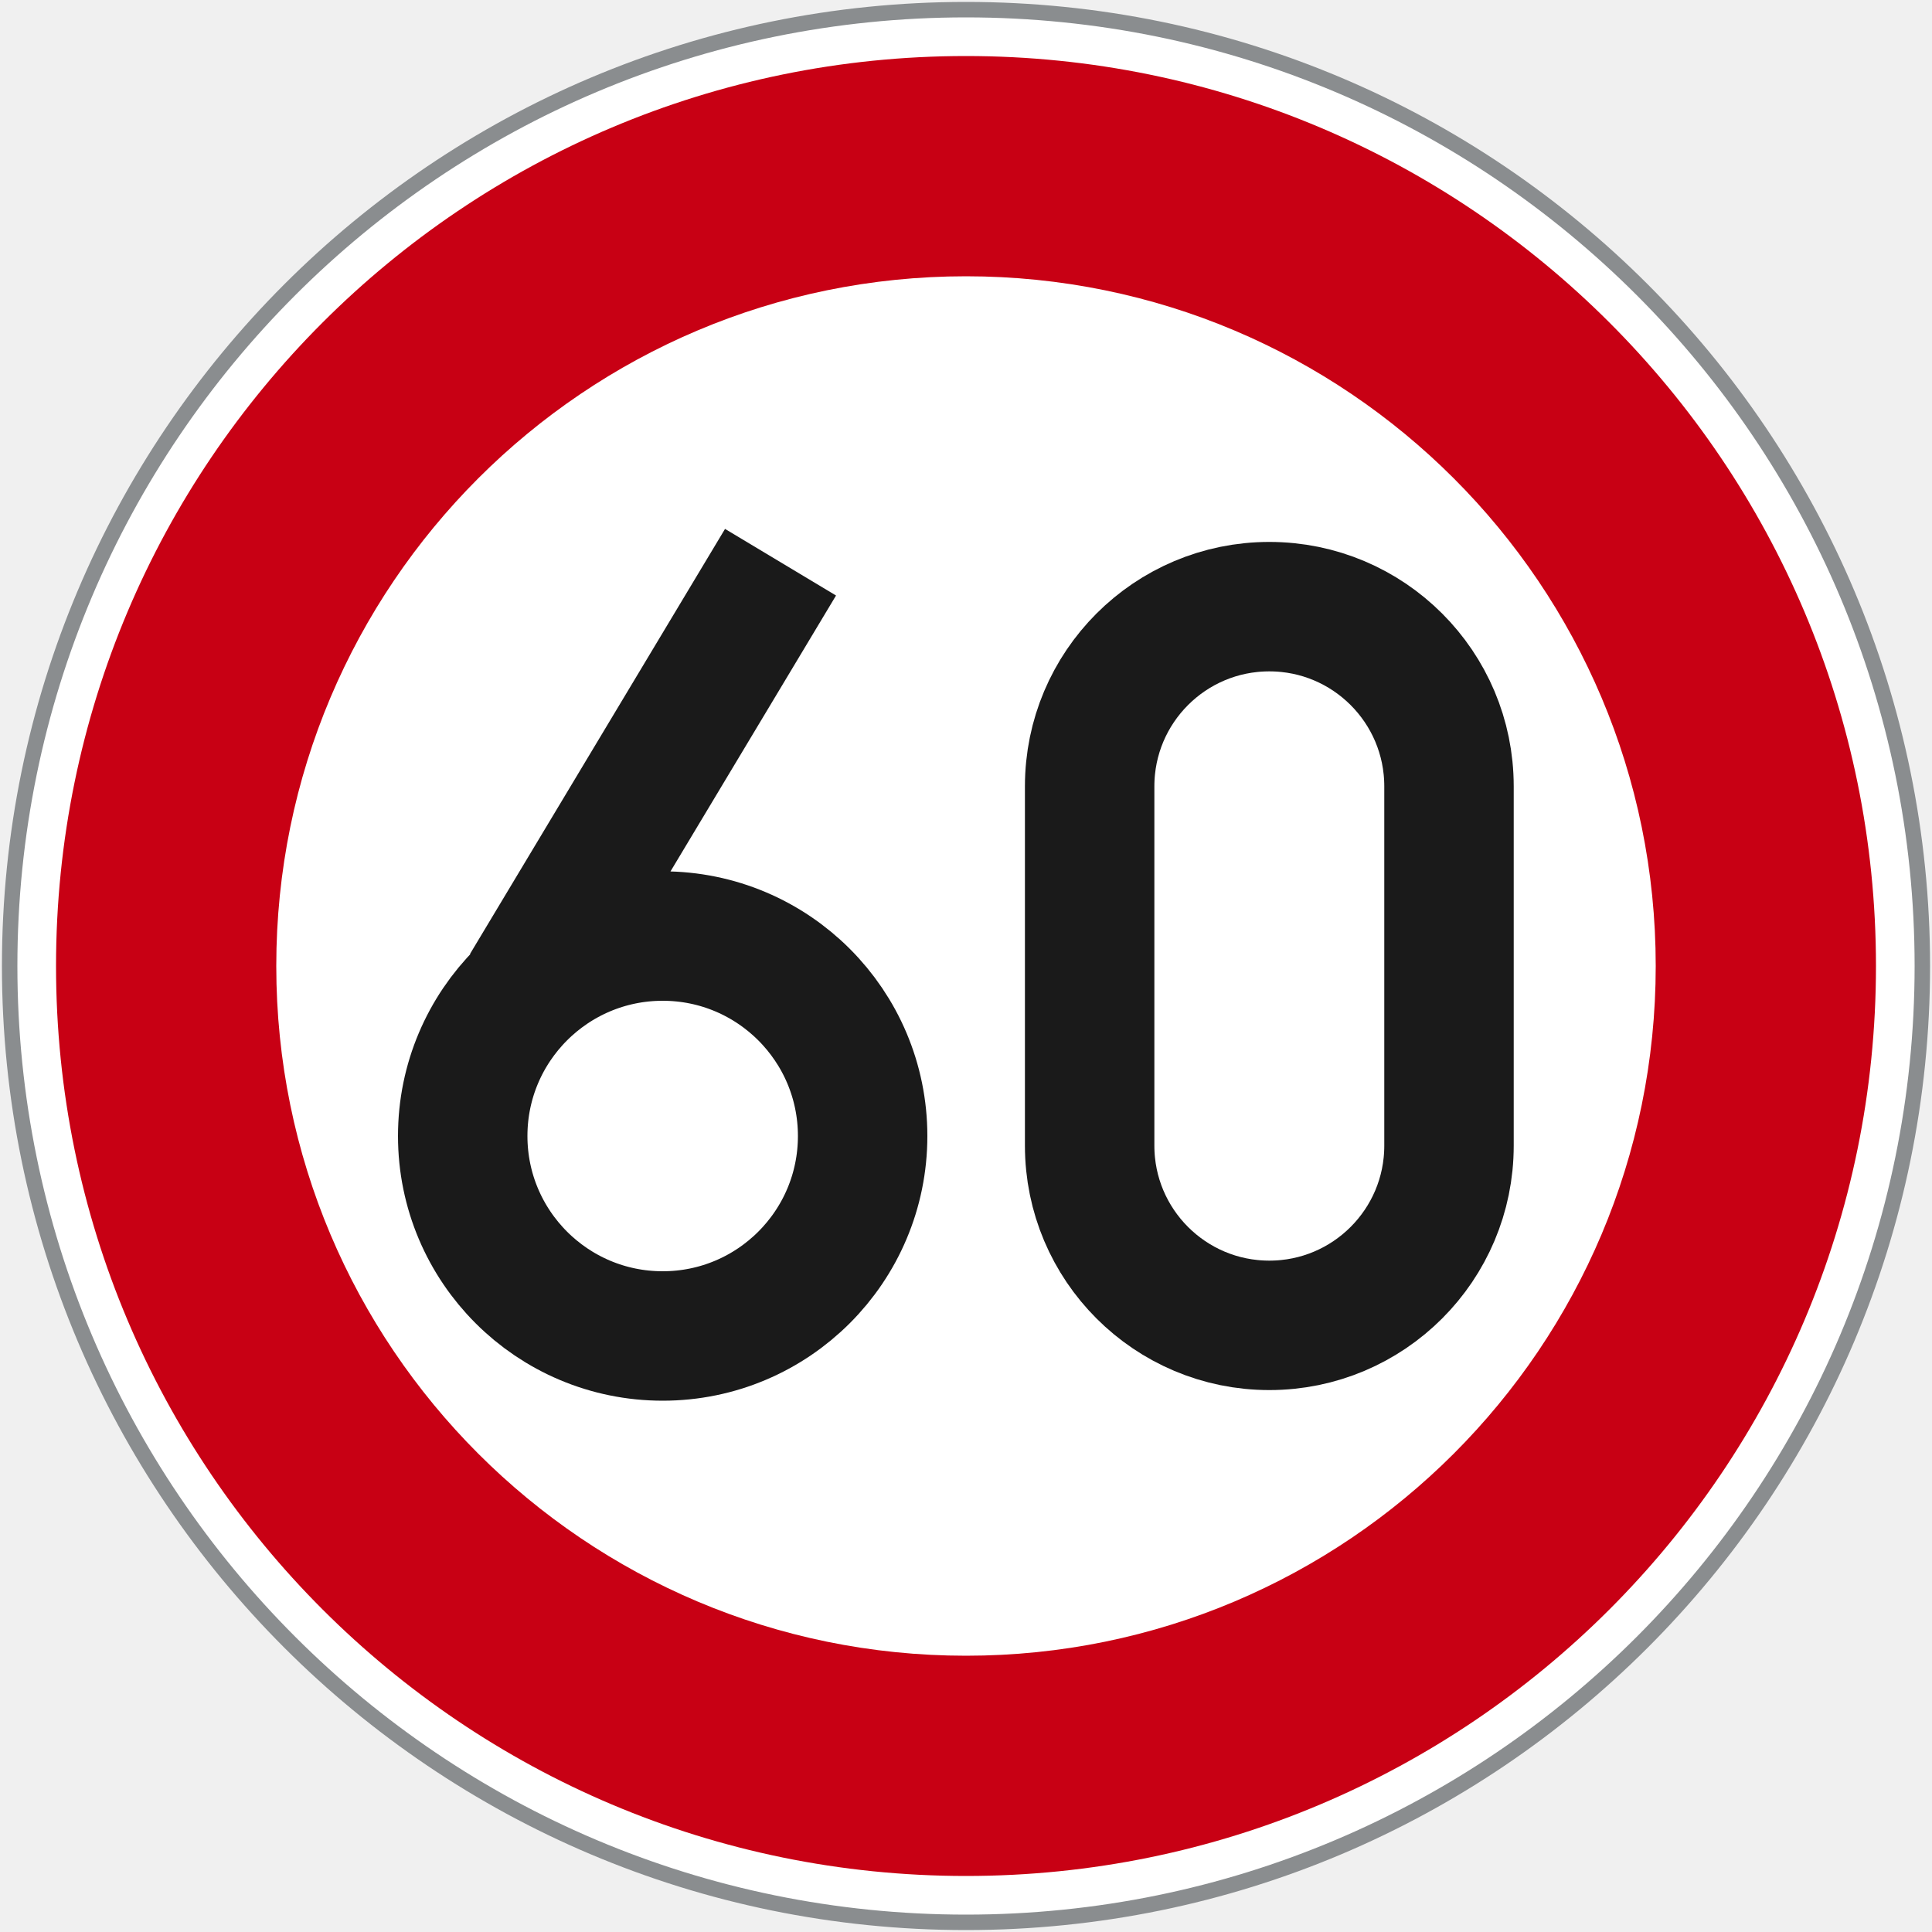
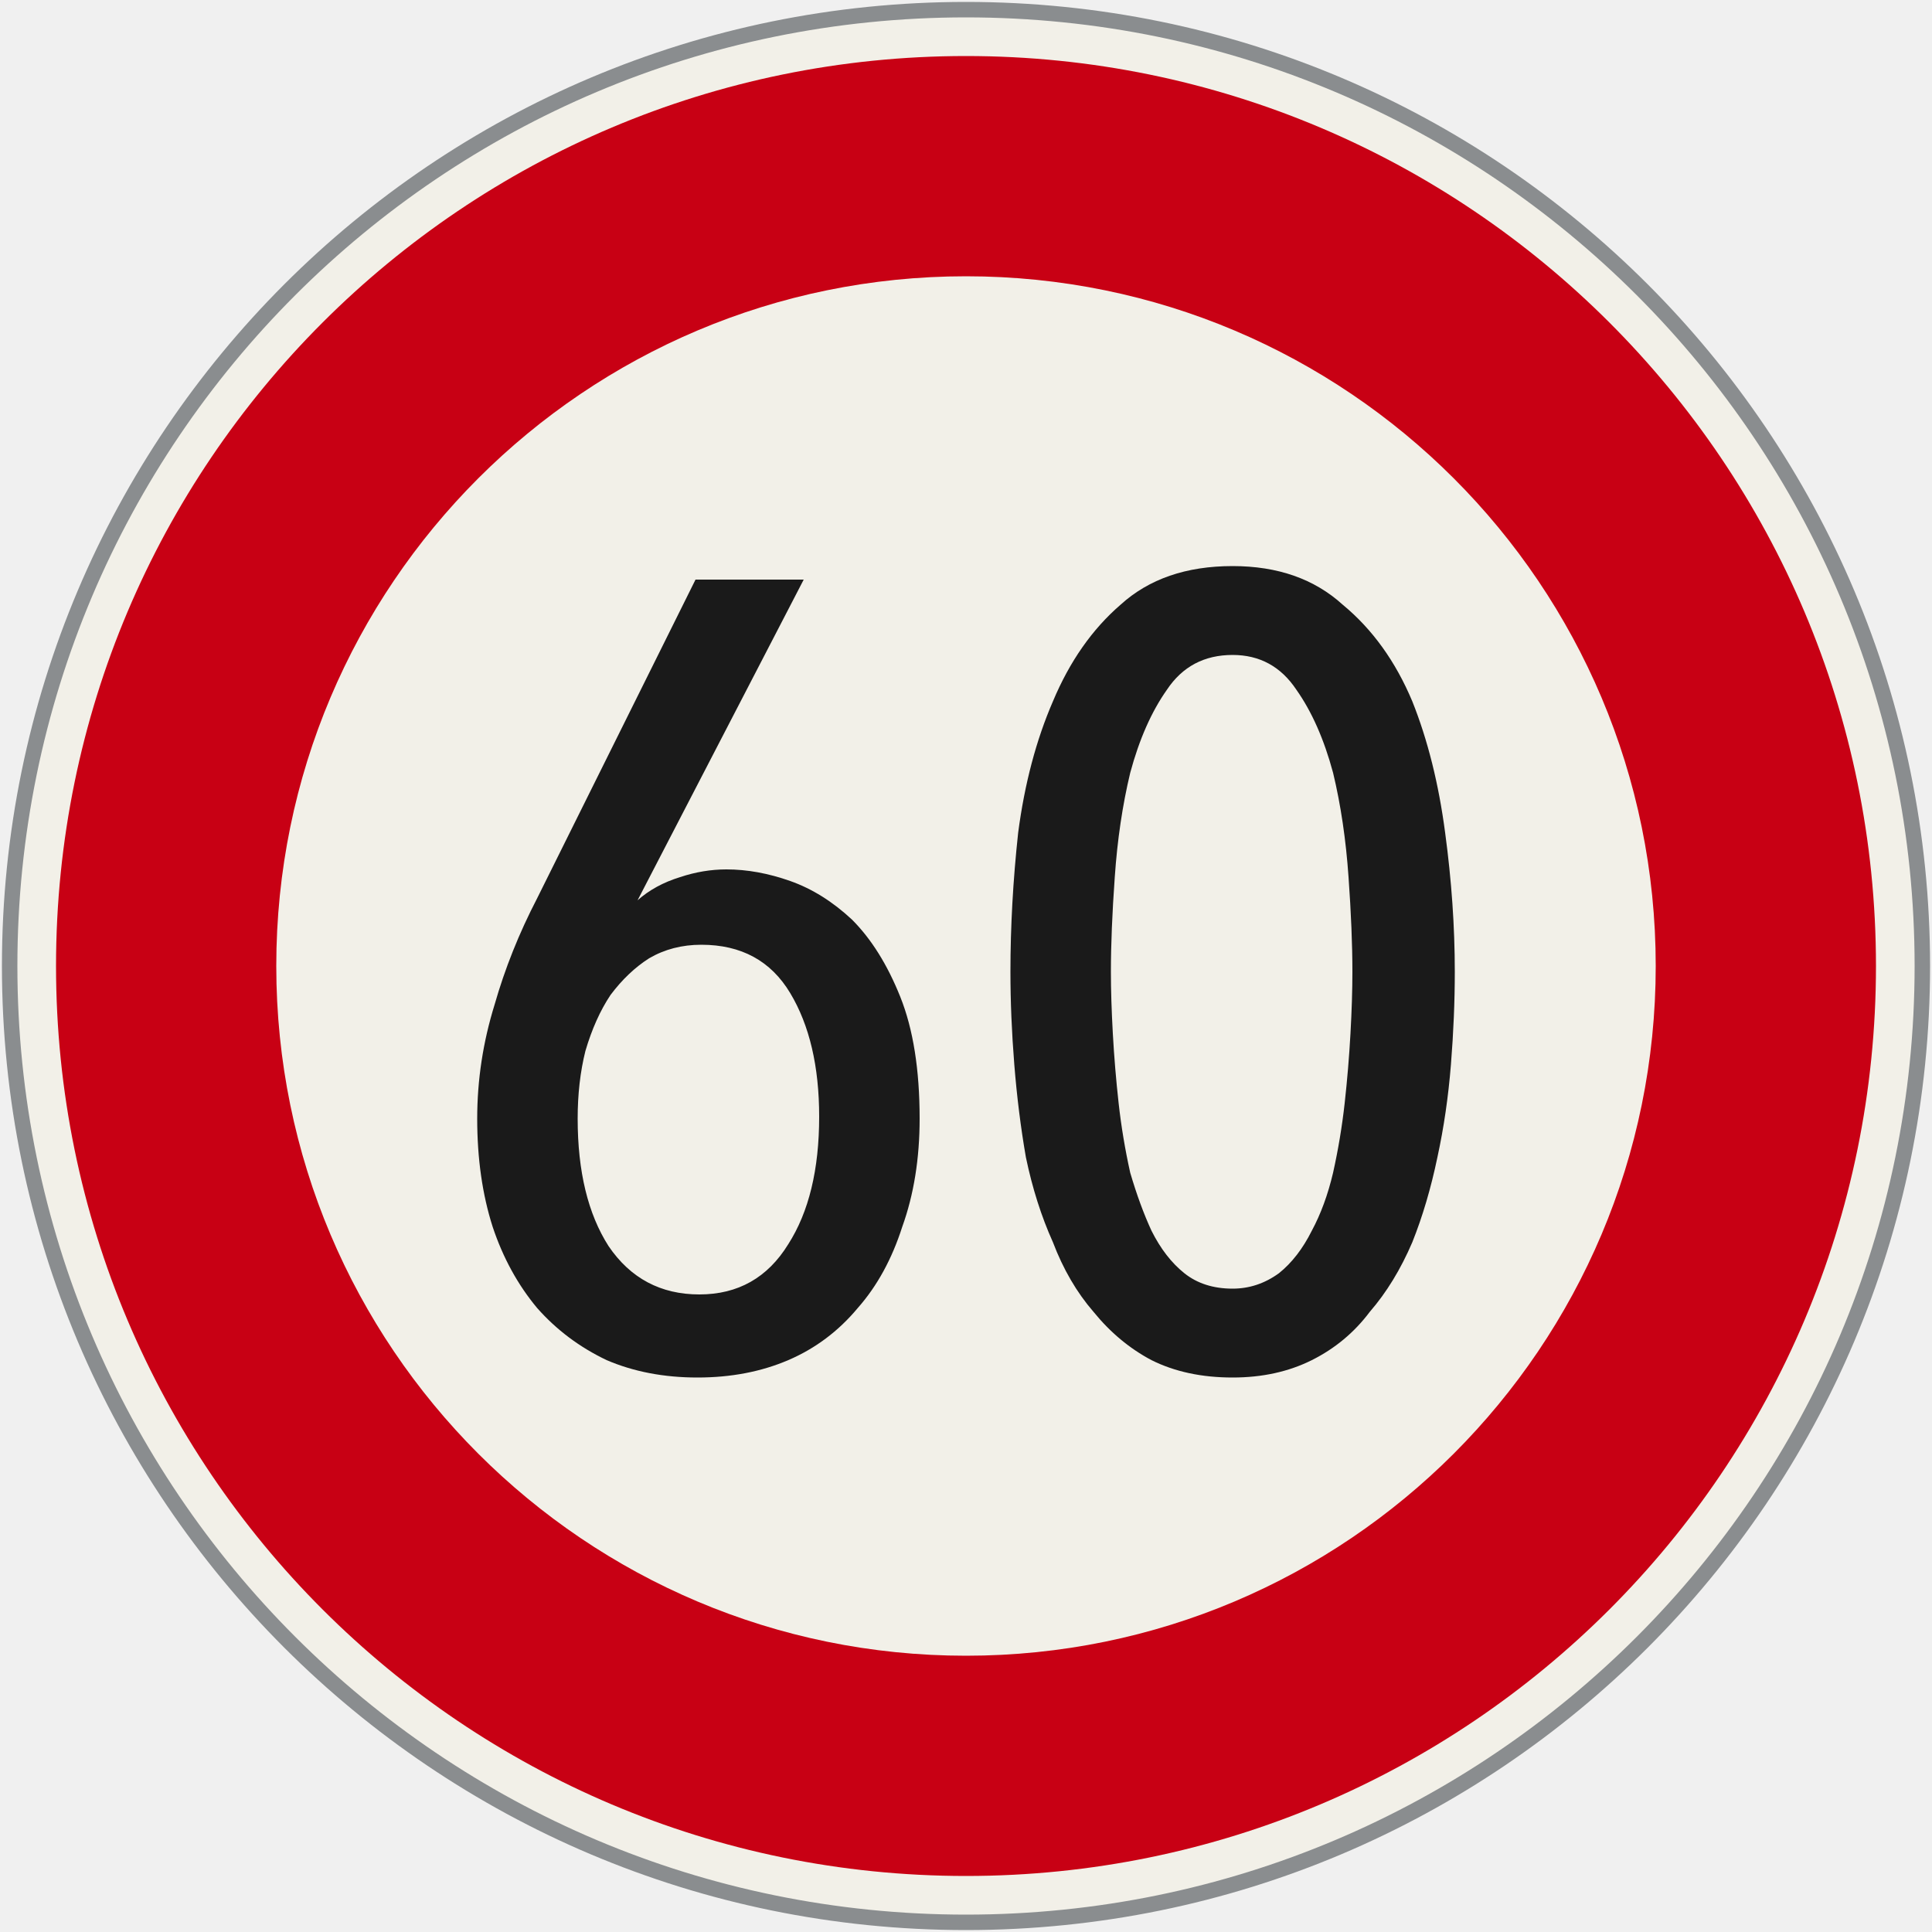
<svg xmlns="http://www.w3.org/2000/svg" viewBox="0 0 100 100">
-   <circle cx="50" cy="50" r="49.5" fill="#fff" stroke="#8a8d8f" stroke-width=".8" />
+   <circle cx="50" cy="50" r="49.5" fill="#f2f0e8" stroke="#8a8d8f" stroke-width=".8" />
  <circle cx="50" cy="50" r="47.1" fill="#c80014" />
-   <circle cx="50" cy="50" r="35.7" fill="#fff" />
-   <g fill="none" stroke="#1a1a1a" stroke-width="6.7" stroke-miterlimit="1.5">
-     <path transform="translate(20.80 27.50) scale(1.000)" d="M19.6 1.6L6.4 23.6M23.85 31.3A10.35 10.35 0 1 1 3.15 31.3A10.35 10.35 0 1 1 23.85 31.3Z" />
-     <path transform="translate(52.20 27.50) scale(1.000)" d="M4.2 13.2A9.3 9.3 0 0 1 22.8 13.2V31.8A9.3 9.3 0 0 1 4.2 31.8Z" />
-   </g>
+   <circle cx="50" cy="50" r="35.7" fill="#f2f0e8" />
+   <path d="m47.6 57.9q0 3.1-.9 5.6q-.8 2.5-2.3 4.2q-1.5 1.8-3.6 2.7q-2.1 .9-4.7 .9q-2.6 0-4.7-.9q-2.1-1-3.6-2.7q-1.5-1.8-2.3-4.2q-.8-2.5-.8-5.6q0-3 .9-5.9q.8-2.8 2.2-5.5l8.2-16.5h5.6l-8.6 16.6h0q.9-.8 2.2-1.2q1.2-.4 2.4-.4q1.6 0 3.3 .6q1.7 .6 3.2 2q1.5 1.5 2.5 4q1 2.5 1 6.3zm-5.2-.1q0-3.9-1.5-6.4q-1.5-2.5-4.6-2.5q-1.5 0-2.7 .7q-1.1 .7-2 1.9q-.8 1.2-1.3 2.9q-.4 1.6-.4 3.5q0 4.1 1.6 6.6q1.7 2.5 4.7 2.5q3 0 4.6-2.6q1.6-2.5 1.6-6.6zm32.9-7.5q0 2.3-.2 4.8q-.2 2.5-.7 4.8q-.5 2.4-1.3 4.4q-.9 2.1-2.2 3.6q-1.2 1.6-3 2.5q-1.8 .9-4.1 .9q-2.4 0-4.2-.9q-1.7-.9-3-2.5q-1.3-1.5-2.1-3.6q-.9-2-1.4-4.4q-.4-2.3-.6-4.8q-.2-2.5-.2-4.8q0-3.5 .4-7.2q.5-3.8 1.8-6.8q1.3-3.1 3.5-5q2.2-2 5.8-2q3.5 0 5.7 2q2.3 1.9 3.6 5q1.2 3 1.7 6.8q.5 3.7 .5 7.2zm-5.3 0q0-2.1-.2-4.9q-.2-2.9-.8-5.4q-.7-2.6-1.9-4.3q-1.2-1.8-3.3-1.8q-2.2 0-3.4 1.8q-1.2 1.7-1.9 4.3q-.6 2.5-.8 5.4q-.2 2.8-.2 4.9q0 1.4 .1 3.2q.1 1.8 .3 3.6q.2 1.8 .6 3.6q.5 1.7 1.1 3q.7 1.4 1.7 2.2q1 .8 2.5 .8q1.3 0 2.4-.8q1-.8 1.7-2.2q.7-1.3 1.1-3q.4-1.8 .6-3.6q.2-1.8 .3-3.6q.1-1.8 .1-3.2z" fill="#1a1a1a" fill-rule="evenodd" />
</svg>
